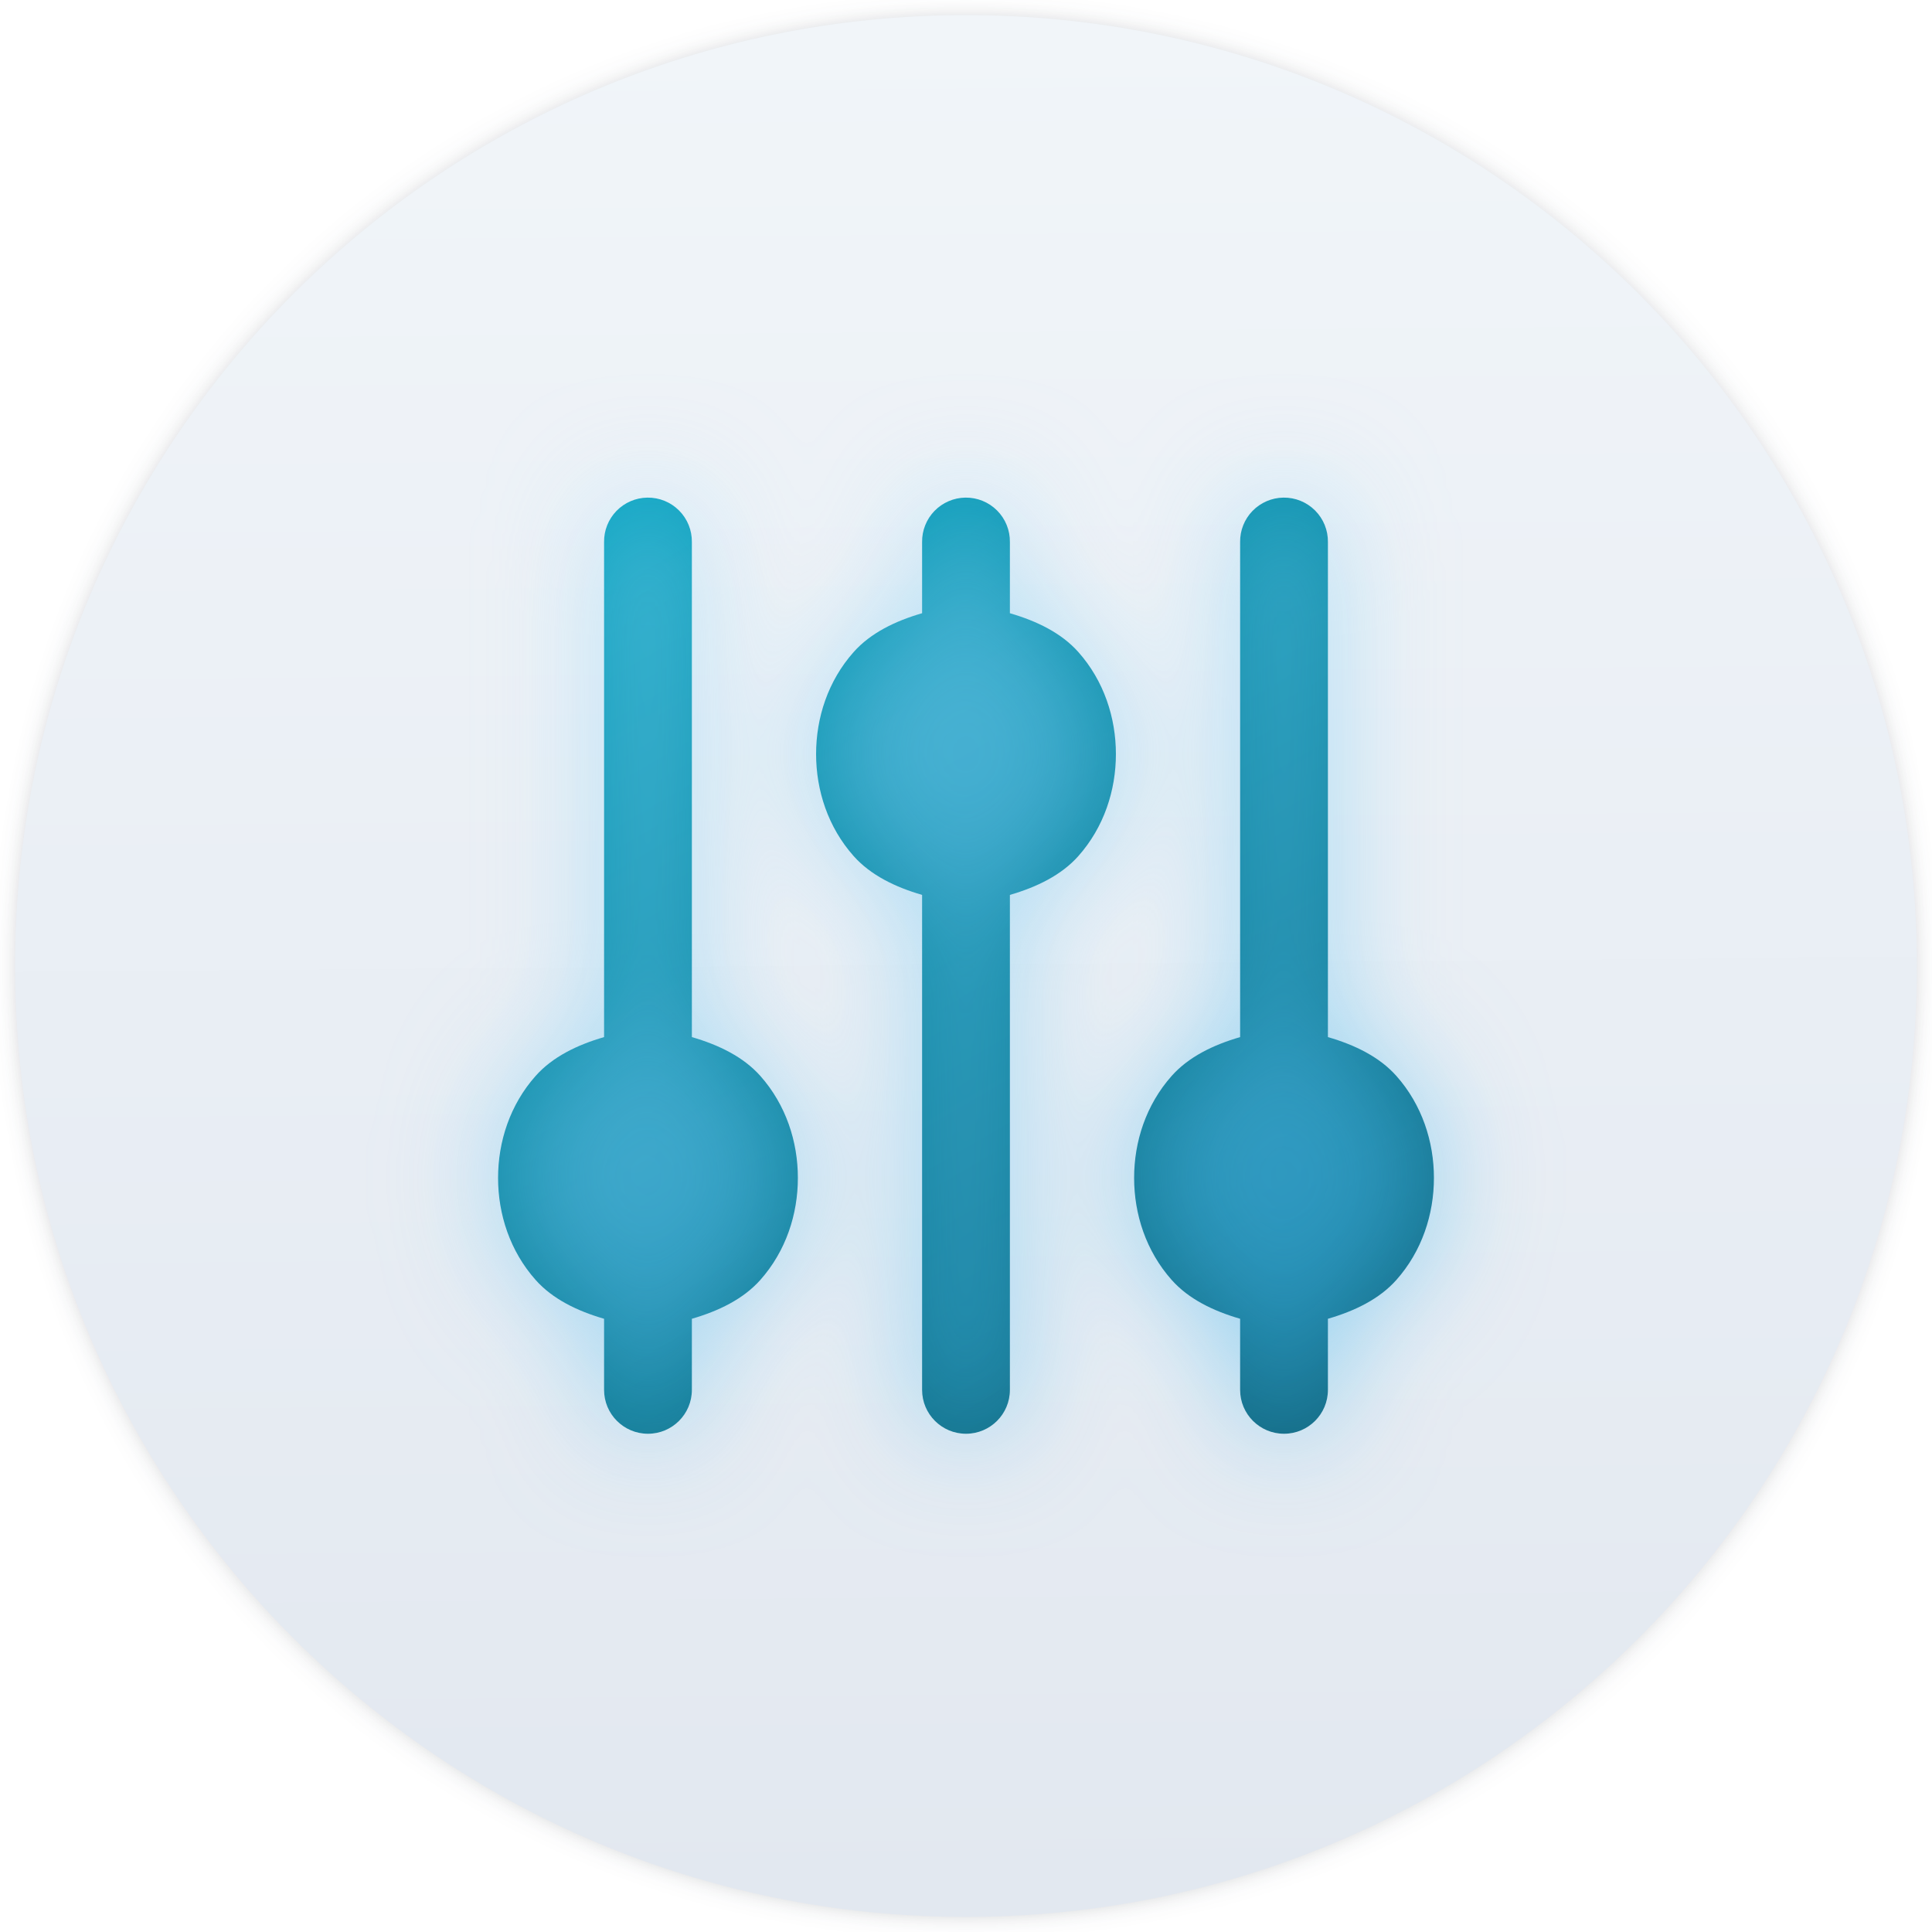
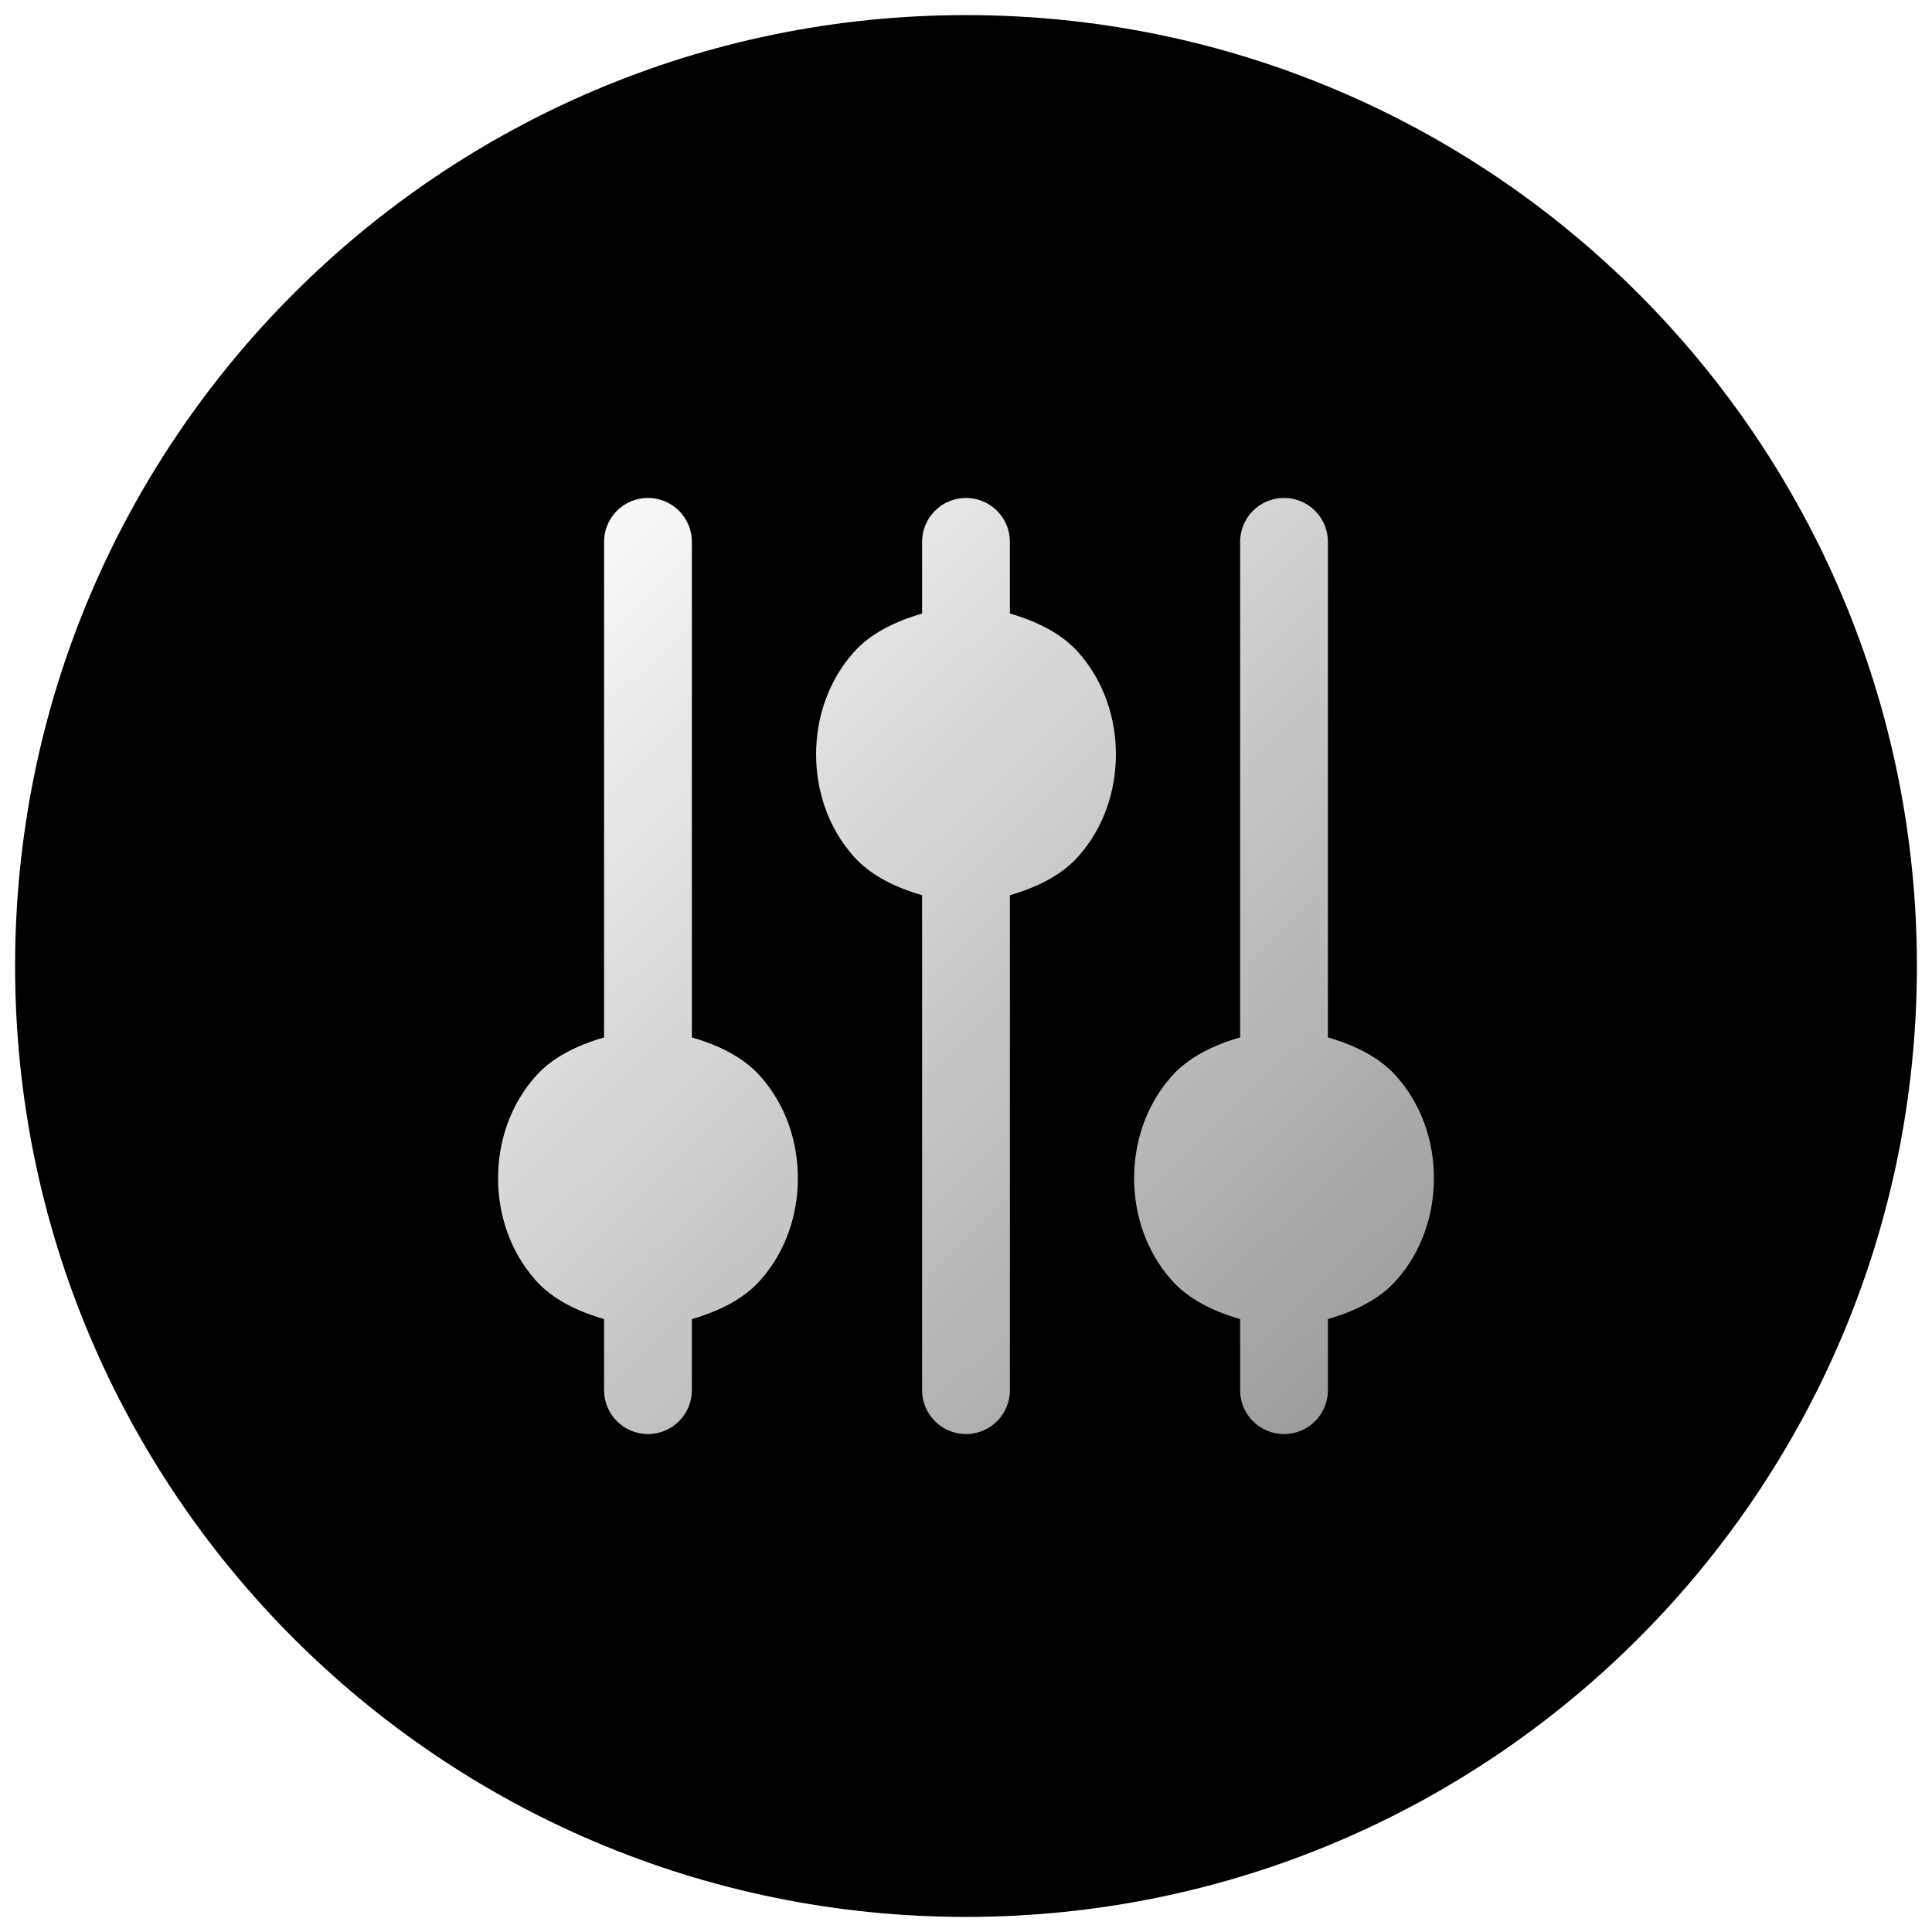
- <svg xmlns="http://www.w3.org/2000/svg" xmlns:xlink="http://www.w3.org/1999/xlink" id="svg8" version="1.1" viewBox="0 0 135.467 135.467" height="512" width="512">
+ <svg xmlns="http://www.w3.org/2000/svg" xmlns:xlink="http://www.w3.org/1999/xlink" width="512" height="512" viewBox="0 0 135.467 135.467" version="1.1" id="svg8">
  <defs id="defs2">
+     <linearGradient id="linearGradient4608">
+       <stop id="stop4604" offset="0" style="stop-color:#969696;stop-opacity:1" />
+       <stop id="stop4606" offset="1" style="stop-color:#ffffff;stop-opacity:1" />
+     </linearGradient>
    <linearGradient id="linearGradient3292">
-       <stop style="stop-color:#0ea5e9;stop-opacity:1" offset="0" id="stop3288" />
-       <stop style="stop-color:#bae6fd;stop-opacity:1" offset="1" id="stop3290" />
+       <stop id="stop3288" offset="0" style="stop-color:#0ea5e9;stop-opacity:1" />
+       <stop id="stop3290" offset="1" style="stop-color:#bae6fd;stop-opacity:1" />
    </linearGradient>
    <linearGradient id="linearGradient908">
-       <stop style="stop-color:#67e8f9;stop-opacity:0" offset="0" id="stop904" />
-       <stop style="stop-color:#22d3ee;stop-opacity:1" offset="1" id="stop906" />
+       <stop id="stop904" offset="0" style="stop-color:#67e8f9;stop-opacity:0" />
+       <stop id="stop906" offset="1" style="stop-color:#22d3ee;stop-opacity:1" />
    </linearGradient>
    <linearGradient id="linearGradient896">
-       <stop id="stop892" offset="0" style="stop-color:#164e63;stop-opacity:1" />
-       <stop id="stop894" offset="1" style="stop-color:#06b6d4;stop-opacity:1" />
+       <stop style="stop-color:#164e63;stop-opacity:1" offset="0" id="stop892" />
+       <stop style="stop-color:#06b6d4;stop-opacity:1" offset="1" id="stop894" />
    </linearGradient>
    <linearGradient id="linearGradient888">
-       <stop id="stop884" offset="0" style="stop-color:#e2e8f0;stop-opacity:1" />
-       <stop id="stop886" offset="1" style="stop-color:#f1f5f9;stop-opacity:1" />
+       <stop style="stop-color:#e2e8f0;stop-opacity:1" offset="0" id="stop884" />
+       <stop style="stop-color:#f1f5f9;stop-opacity:1" offset="1" id="stop886" />
    </linearGradient>
-     <linearGradient gradientTransform="matrix(0.984375,0,0,0.984375,-259.3909,3.582314)" gradientUnits="userSpaceOnUse" y2="161.533" x2="333.904" y1="296.735" x1="334.963" id="linearGradient890" xlink:href="#linearGradient888" />
-     <linearGradient gradientUnits="userSpaceOnUse" y2="-3.032" x2="5.263" y1="29.228" x1="12.026" id="linearGradient898" xlink:href="#linearGradient908" />
-     <linearGradient y2="-2.687" x2="2.4" y1="29.327" x1="21.057" gradientUnits="userSpaceOnUse" id="linearGradient902" xlink:href="#linearGradient896" />
-     <linearGradient gradientTransform="matrix(14.49974,0,0,14.49438,1082.003,82.06745)" y2="-2.687" x2="2.4" y1="29.327" x1="21.057" gradientUnits="userSpaceOnUse" id="linearGradient916" xlink:href="#linearGradient896" />
-     <linearGradient gradientUnits="userSpaceOnUse" y2="-3.032" x2="5.263" y1="29.228" x1="12.026" id="linearGradient898-3" xlink:href="#linearGradient908" />
-     <linearGradient y2="-2.687" x2="2.4" y1="29.327" x1="21.057" gradientTransform="translate(-36.82853,-1.375932)" gradientUnits="userSpaceOnUse" id="linearGradient3286" xlink:href="#linearGradient3292" />
-     <filter height="1.288" y="-0.144" width="1.288" x="-0.144" id="filter4250" style="color-interpolation-filters:sRGB">
-       <feGaussianBlur id="feGaussianBlur4252" stdDeviation="1.06" />
+     <linearGradient xlink:href="#linearGradient888" id="linearGradient890" x1="334.963" y1="296.735" x2="333.904" y2="161.533" gradientUnits="userSpaceOnUse" gradientTransform="matrix(0.984375,0,0,0.984375,-259.3909,3.582313)" />
+     <linearGradient xlink:href="#linearGradient908" id="linearGradient898" x1="12.026" y1="29.228" x2="5.263" y2="-3.032" gradientUnits="userSpaceOnUse" />
+     <linearGradient xlink:href="#linearGradient896" id="linearGradient902" gradientUnits="userSpaceOnUse" x1="21.057" y1="29.327" x2="2.4" y2="-2.687" />
+     <linearGradient xlink:href="#linearGradient896" id="linearGradient916" gradientUnits="userSpaceOnUse" x1="21.057" y1="29.327" x2="2.4" y2="-2.687" gradientTransform="matrix(14.49974,0,0,14.49438,1082.003,82.06745)" />
+     <linearGradient xlink:href="#linearGradient908" id="linearGradient898-3" x1="12.026" y1="29.228" x2="5.263" y2="-3.032" gradientUnits="userSpaceOnUse" />
+     <linearGradient xlink:href="#linearGradient3292" id="linearGradient3286" gradientUnits="userSpaceOnUse" gradientTransform="translate(-36.82853,-1.375932)" x1="21.057" y1="29.327" x2="2.4" y2="-2.687" />
+     <filter style="color-interpolation-filters:sRGB" id="filter4250" x="-0.144" width="1.288" y="-0.144" height="1.288">
+       <feGaussianBlur stdDeviation="1.06" id="feGaussianBlur4252" />
    </filter>
-     <linearGradient y2="-2.687" x2="2.4" y1="29.327" x1="21.057" gradientTransform="matrix(14.49974,0,0,14.49438,1082.003,82.06745)" gradientUnits="userSpaceOnUse" id="linearGradient4530" xlink:href="#linearGradient896" />
-     <linearGradient gradientTransform="matrix(0.96875,0,0,0.96875,-254.1984,7.164579)" gradientUnits="userSpaceOnUse" y2="161.533" x2="333.904" y1="296.735" x1="334.963" id="linearGradient890-5" xlink:href="#linearGradient4560" />
+     <linearGradient xlink:href="#linearGradient4608" id="linearGradient4530" gradientUnits="userSpaceOnUse" gradientTransform="matrix(14.49974,0,0,14.49438,1082.003,82.06745)" x1="20.726" y1="20.843" x2="3.395" y2="3.098" />
+     <linearGradient xlink:href="#linearGradient4560" id="linearGradient890-5" x1="334.963" y1="296.735" x2="333.904" y2="161.533" gradientUnits="userSpaceOnUse" gradientTransform="matrix(0.96875,0,0,0.96875,-254.1984,7.164579)" />
    <linearGradient id="linearGradient4560">
-       <stop style="stop-color:#0f172a;stop-opacity:1" offset="0" id="stop4556" />
-       <stop style="stop-color:#1e293b;stop-opacity:1" offset="1" id="stop4558" />
+       <stop id="stop4556" offset="0" style="stop-color:#0f172a;stop-opacity:1" />
+       <stop id="stop4558" offset="1" style="stop-color:#1e293b;stop-opacity:1" />
    </linearGradient>
-     <filter height="1.096" y="-0.048" width="1.096" x="-0.048" id="filter4610" style="color-interpolation-filters:sRGB">
-       <feGaussianBlur id="feGaussianBlur4612" stdDeviation="2.625" />
+     <filter style="color-interpolation-filters:sRGB" id="filter4610" x="-0.048" width="1.096" y="-0.048" height="1.096">
+       <feGaussianBlur stdDeviation="2.625" id="feGaussianBlur4612" />
    </filter>
-     <linearGradient y2="161.533" x2="333.904" y1="296.735" x1="334.963" gradientTransform="matrix(0.96875,0,0,0.96875,-254.1984,7.164579)" gradientUnits="userSpaceOnUse" id="linearGradient4648" xlink:href="#linearGradient4560" />
-     <filter height="1.048" y="-0.024" width="1.048" x="-0.024" id="filter4664" style="color-interpolation-filters:sRGB">
-       <feGaussianBlur id="feGaussianBlur4666" stdDeviation="1.312" />
+     <linearGradient xlink:href="#linearGradient4560" id="linearGradient4648" gradientUnits="userSpaceOnUse" gradientTransform="matrix(0.96875,0,0,0.96875,-254.1984,7.164579)" x1="334.963" y1="296.735" x2="333.904" y2="161.533" />
+     <filter style="color-interpolation-filters:sRGB" id="filter4664" x="-0.024" width="1.048" y="-0.024" height="1.048">
+       <feGaussianBlur stdDeviation="1.312" id="feGaussianBlur4666" />
    </filter>
  </defs>
-   <g style="opacity:0.8" id="layer2">
-     <rect transform="matrix(0.9925924,0,0,0.9925914,0.4961153,-159.8291)" rx="68.239" ry="68.239" y="163.65" x="2.117" height="131.233" width="131.233" id="rect839-4" style="opacity:1;fill:url(#linearGradient4648);fill-opacity:1;stroke:none;stroke-width:2.132;stroke-linecap:butt;stroke-linejoin:miter;stroke-miterlimit:4;stroke-dasharray:none;stroke-dashoffset:725.76;stroke-opacity:1;paint-order:normal;filter:url(#filter4664)" />
-   </g>
-   <g style="display:inline" transform="translate(0,-161.5333)" id="layer1">
-     <rect rx="67.733" ry="67.733" y="162.592" x="1.058" height="133.35" width="133.35" id="rect839" style="opacity:1;fill:url(#linearGradient890);fill-opacity:1;stroke:none;stroke-width:2.117;stroke-linecap:butt;stroke-linejoin:miter;stroke-miterlimit:4;stroke-dasharray:none;stroke-dashoffset:725.76;stroke-opacity:1;paint-order:normal" />
-     <g transform="matrix(3.716503,0,0,3.715128,23.1353,184.6851)" id="g852" style="fill:none;stroke:url(#linearGradient898);stroke-width:1.709;stroke-miterlimit:4;stroke-dasharray:none;stroke-opacity:1">
-       <path id="path841" transform="matrix(0.06896675,0,0,0.06899226,-74.62224,-5.662019)" d="m 1168.832,127.871 a 12.003,11.999 0 0 0 -11.838,12.174 v 135.404 c -7.391,2.146 -14.102,5.423 -18.719,10.615 -7.033,7.909 -10.281,17.999 -10.281,27.912 0,9.913 3.248,20.005 10.281,27.914 4.617,5.192 11.328,8.47 18.719,10.615 v 19.449 a 12.008,12.003 0 0 0 24.016,0 v -19.449 c 7.391,-2.146 14.102,-5.423 18.719,-10.615 7.033,-7.909 10.279,-18.001 10.279,-27.914 0,-9.913 -3.246,-20.003 -10.279,-27.912 -4.617,-5.192 -11.328,-8.47 -18.719,-10.615 v -135.404 a 12.003,11.999 0 0 0 -12.178,-12.174 z m 86.998,0 a 12.003,11.999 0 0 0 -11.838,12.174 v 19.449 c -7.391,2.146 -14.102,5.423 -18.719,10.615 -7.033,7.909 -10.281,18.001 -10.281,27.914 0,9.913 3.248,20.003 10.281,27.912 4.617,5.192 11.328,8.47 18.719,10.615 v 135.404 a 12.008,12.003 0 0 0 24.016,0 v -135.404 c 7.391,-2.146 14.102,-5.423 18.719,-10.615 7.033,-7.909 10.281,-17.999 10.281,-27.912 0,-9.913 -3.248,-20.005 -10.281,-27.914 -4.617,-5.192 -11.328,-8.47 -18.719,-10.615 v -19.449 a 12.003,11.999 0 0 0 -12.178,-12.174 z m 86.998,0 a 12.003,11.999 0 0 0 -11.838,12.174 v 135.404 c -7.391,2.146 -14.102,5.423 -18.719,10.615 -7.033,7.909 -10.279,17.999 -10.279,27.912 0,9.913 3.246,20.005 10.279,27.914 4.617,5.192 11.328,8.47 18.719,10.615 v 19.449 a 12.008,12.003 0 0 0 24.016,0 v -19.449 c 7.391,-2.146 14.102,-5.423 18.719,-10.615 7.033,-7.909 10.281,-18.001 10.281,-27.914 0,-9.913 -3.248,-20.003 -10.281,-27.912 -4.617,-5.192 -11.328,-8.47 -18.719,-10.615 v -135.404 a 12.003,11.999 0 0 0 -12.178,-12.174 z" style="color:#000000;font-style:normal;font-variant:normal;font-weight:normal;font-stretch:normal;font-size:medium;line-height:normal;font-family:sans-serif;font-variant-ligatures:normal;font-variant-position:normal;font-variant-caps:normal;font-variant-numeric:normal;font-variant-alternates:normal;font-feature-settings:normal;text-indent:0;text-align:start;text-decoration:none;text-decoration-line:none;text-decoration-style:solid;text-decoration-color:#000000;letter-spacing:normal;word-spacing:normal;text-transform:none;writing-mode:lr-tb;direction:ltr;text-orientation:mixed;dominant-baseline:auto;baseline-shift:baseline;text-anchor:start;white-space:normal;shape-padding:0;clip-rule:nonzero;display:inline;overflow:visible;visibility:visible;opacity:1;isolation:auto;mix-blend-mode:normal;color-interpolation:sRGB;color-interpolation-filters:linearRGB;solid-color:#000000;solid-opacity:1;vector-effect:none;fill:url(#linearGradient4530);fill-opacity:1;fill-rule:nonzero;stroke:none;stroke-width:24.774;stroke-linecap:round;stroke-linejoin:round;stroke-miterlimit:4;stroke-dasharray:none;stroke-dashoffset:0;stroke-opacity:1;color-rendering:auto;image-rendering:auto;shape-rendering:auto;text-rendering:auto;enable-background:accumulate" />
-     </g>
-     <g transform="matrix(3.716503,0,0,3.715128,160.0086,189.7969)" id="g852-1" style="fill:none;stroke:url(#linearGradient898-3);stroke-width:1.709;stroke-miterlimit:4;stroke-dasharray:none;stroke-opacity:1">
-       <path id="path841-9" d="m -30.84,1.784 a 0.828,0.828 0 0 0 -0.816,0.84 v 9.342 c -0.51,0.148 -0.973,0.374 -1.291,0.732 -0.485,0.546 -0.709,1.242 -0.709,1.926 0,0.684 0.224,1.38 0.709,1.926 0.318,0.358 0.781,0.584 1.291,0.732 v 1.342 a 0.828,0.828 0 0 0 1.656,0 v -1.342 c 0.51,-0.148 0.973,-0.374 1.291,-0.732 0.485,-0.546 0.709,-1.242 0.709,-1.926 0,-0.684 -0.224,-1.38 -0.709,-1.926 -0.318,-0.358 -0.781,-0.584 -1.291,-0.732 V 2.624 A 0.828,0.828 0 0 0 -30.84,1.784 Z m 6,0 a 0.828,0.828 0 0 0 -0.816,0.84 v 1.342 c -0.51,0.148 -0.973,0.374 -1.291,0.732 -0.485,0.546 -0.709,1.242 -0.709,1.926 0,0.684 0.224,1.38 0.709,1.926 0.318,0.358 0.781,0.584 1.291,0.732 v 9.342 a 0.828,0.828 0 0 0 1.656,0 V 9.282 c 0.51,-0.148 0.973,-0.374 1.291,-0.732 0.485,-0.546 0.709,-1.242 0.709,-1.926 0,-0.684 -0.224,-1.38 -0.709,-1.926 -0.318,-0.358 -0.781,-0.584 -1.291,-0.732 V 2.624 a 0.828,0.828 0 0 0 -0.84,-0.84 z m 6,0 a 0.828,0.828 0 0 0 -0.816,0.84 v 9.342 c -0.51,0.148 -0.973,0.374 -1.291,0.732 -0.485,0.546 -0.709,1.242 -0.709,1.926 0,0.684 0.224,1.38 0.709,1.926 0.318,0.358 0.781,0.584 1.291,0.732 v 1.342 a 0.828,0.828 0 0 0 1.656,0 v -1.342 c 0.51,-0.148 0.973,-0.374 1.291,-0.732 0.485,-0.546 0.709,-1.242 0.709,-1.926 0,-0.684 -0.224,-1.38 -0.709,-1.926 -0.318,-0.358 -0.781,-0.584 -1.291,-0.732 V 2.624 a 0.828,0.828 0 0 0 -0.84,-0.84 z" style="color:#000000;font-style:normal;font-variant:normal;font-weight:normal;font-stretch:normal;font-size:medium;line-height:normal;font-family:sans-serif;font-variant-ligatures:normal;font-variant-position:normal;font-variant-caps:normal;font-variant-numeric:normal;font-variant-alternates:normal;font-feature-settings:normal;text-indent:0;text-align:start;text-decoration:none;text-decoration-line:none;text-decoration-style:solid;text-decoration-color:#000000;letter-spacing:normal;word-spacing:normal;text-transform:none;writing-mode:lr-tb;direction:ltr;text-orientation:mixed;dominant-baseline:auto;baseline-shift:baseline;text-anchor:start;white-space:normal;shape-padding:0;clip-rule:nonzero;display:inline;overflow:visible;visibility:visible;opacity:0.52;isolation:auto;mix-blend-mode:normal;color-interpolation:sRGB;color-interpolation-filters:linearRGB;solid-color:#000000;solid-opacity:1;vector-effect:none;fill:url(#linearGradient3286);fill-opacity:1;fill-rule:nonzero;stroke:none;stroke-width:1.709;stroke-linecap:round;stroke-linejoin:round;stroke-miterlimit:4;stroke-dasharray:none;stroke-dashoffset:0;stroke-opacity:1;filter:url(#filter4250);color-rendering:auto;image-rendering:auto;shape-rendering:auto;text-rendering:auto;enable-background:accumulate" />
+   <g id="layer1" transform="translate(0,-161.5333)" style="display:inline">
+     <rect style="opacity:1;fill:#000000;fill-opacity:1;stroke:none;stroke-width:2.117;stroke-linecap:butt;stroke-linejoin:miter;stroke-miterlimit:4;stroke-dasharray:none;stroke-dashoffset:725.76;stroke-opacity:1;paint-order:normal" id="rect839" width="133.35" height="133.35" x="1.058" y="162.592" ry="67.733" rx="67.733" />
+     <g style="fill:none;stroke:url(#linearGradient898);stroke-width:1.709;stroke-miterlimit:4;stroke-dasharray:none;stroke-opacity:1" id="g852" transform="matrix(3.716503,0,0,3.715128,23.13531,184.7071)">
+       <path style="color:#000000;font-style:normal;font-variant:normal;font-weight:normal;font-stretch:normal;font-size:medium;line-height:normal;font-family:sans-serif;font-variant-ligatures:normal;font-variant-position:normal;font-variant-caps:normal;font-variant-numeric:normal;font-variant-alternates:normal;font-feature-settings:normal;text-indent:0;text-align:start;text-decoration:none;text-decoration-line:none;text-decoration-style:solid;text-decoration-color:#000000;letter-spacing:normal;word-spacing:normal;text-transform:none;writing-mode:lr-tb;direction:ltr;text-orientation:mixed;dominant-baseline:auto;baseline-shift:baseline;text-anchor:start;white-space:normal;shape-padding:0;clip-rule:nonzero;display:inline;overflow:visible;visibility:visible;opacity:1;isolation:auto;mix-blend-mode:normal;color-interpolation:sRGB;color-interpolation-filters:linearRGB;solid-color:#000000;solid-opacity:1;vector-effect:none;fill:url(#linearGradient4530);fill-opacity:1;fill-rule:nonzero;stroke:none;stroke-width:24.774;stroke-linecap:round;stroke-linejoin:round;stroke-miterlimit:4;stroke-dasharray:none;stroke-dashoffset:0;stroke-opacity:1;color-rendering:auto;image-rendering:auto;shape-rendering:auto;text-rendering:auto;enable-background:accumulate" d="m 1168.832,127.871 a 12.003,11.999 0 0 0 -11.838,12.174 v 135.404 c -7.391,2.146 -14.102,5.423 -18.719,10.615 -7.033,7.909 -10.281,17.999 -10.281,27.912 0,9.913 3.248,20.005 10.281,27.914 4.617,5.192 11.328,8.47 18.719,10.615 v 19.449 a 12.008,12.003 0 0 0 24.016,0 v -19.449 c 7.391,-2.146 14.102,-5.423 18.719,-10.615 7.033,-7.909 10.279,-18.001 10.279,-27.914 0,-9.913 -3.246,-20.003 -10.279,-27.912 -4.617,-5.192 -11.328,-8.47 -18.719,-10.615 v -135.404 a 12.003,11.999 0 0 0 -12.178,-12.174 z m 86.998,0 a 12.003,11.999 0 0 0 -11.838,12.174 v 19.449 c -7.391,2.146 -14.102,5.423 -18.719,10.615 -7.033,7.909 -10.281,18.001 -10.281,27.914 0,9.913 3.248,20.003 10.281,27.912 4.617,5.192 11.328,8.47 18.719,10.615 v 135.404 a 12.008,12.003 0 0 0 24.016,0 v -135.404 c 7.391,-2.146 14.102,-5.423 18.719,-10.615 7.033,-7.909 10.281,-17.999 10.281,-27.912 0,-9.913 -3.248,-20.005 -10.281,-27.914 -4.617,-5.192 -11.328,-8.47 -18.719,-10.615 v -19.449 a 12.003,11.999 0 0 0 -12.178,-12.174 z m 86.998,0 a 12.003,11.999 0 0 0 -11.838,12.174 v 135.404 c -7.391,2.146 -14.102,5.423 -18.719,10.615 -7.033,7.909 -10.279,17.999 -10.279,27.912 0,9.913 3.246,20.005 10.279,27.914 4.617,5.192 11.328,8.47 18.719,10.615 v 19.449 a 12.008,12.003 0 0 0 24.016,0 v -19.449 c 7.391,-2.146 14.102,-5.423 18.719,-10.615 7.033,-7.909 10.281,-18.001 10.281,-27.914 0,-9.913 -3.248,-20.003 -10.281,-27.912 -4.617,-5.192 -11.328,-8.47 -18.719,-10.615 v -135.404 a 12.003,11.999 0 0 0 -12.178,-12.174 z" transform="matrix(0.06896675,0,0,0.06899226,-74.62224,-5.662019)" id="path841" />
    </g>
  </g>
</svg>
